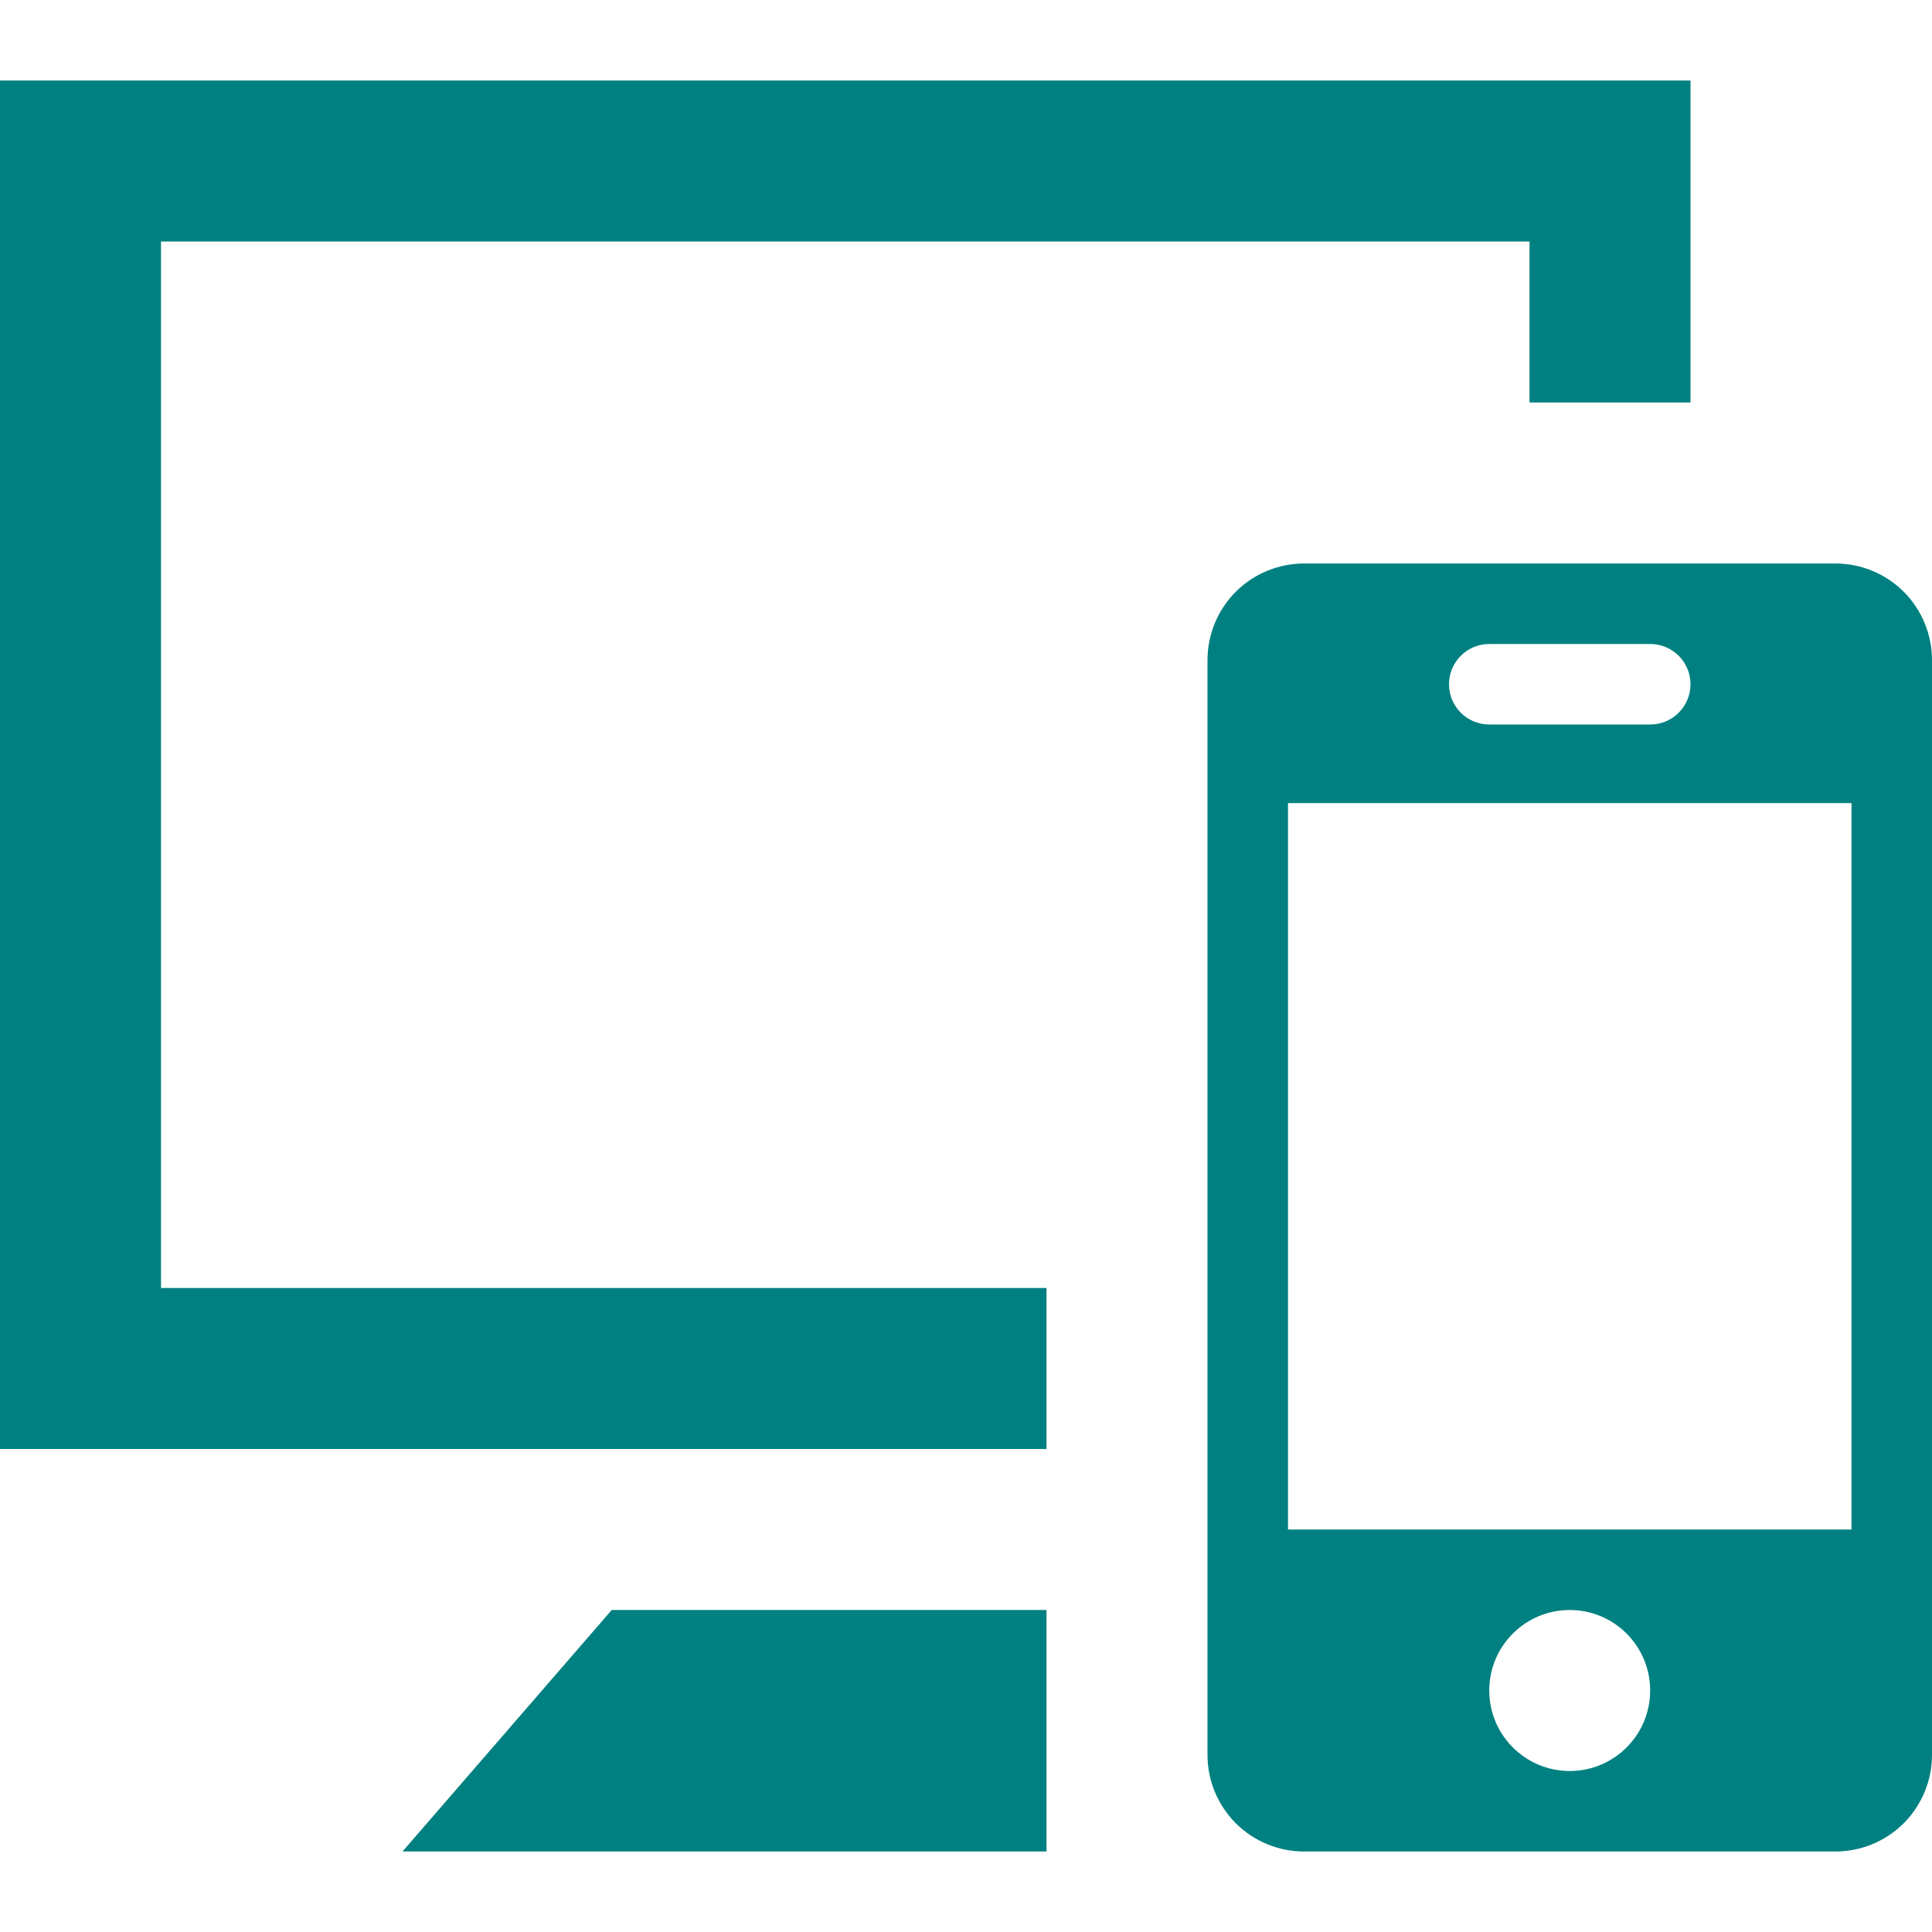
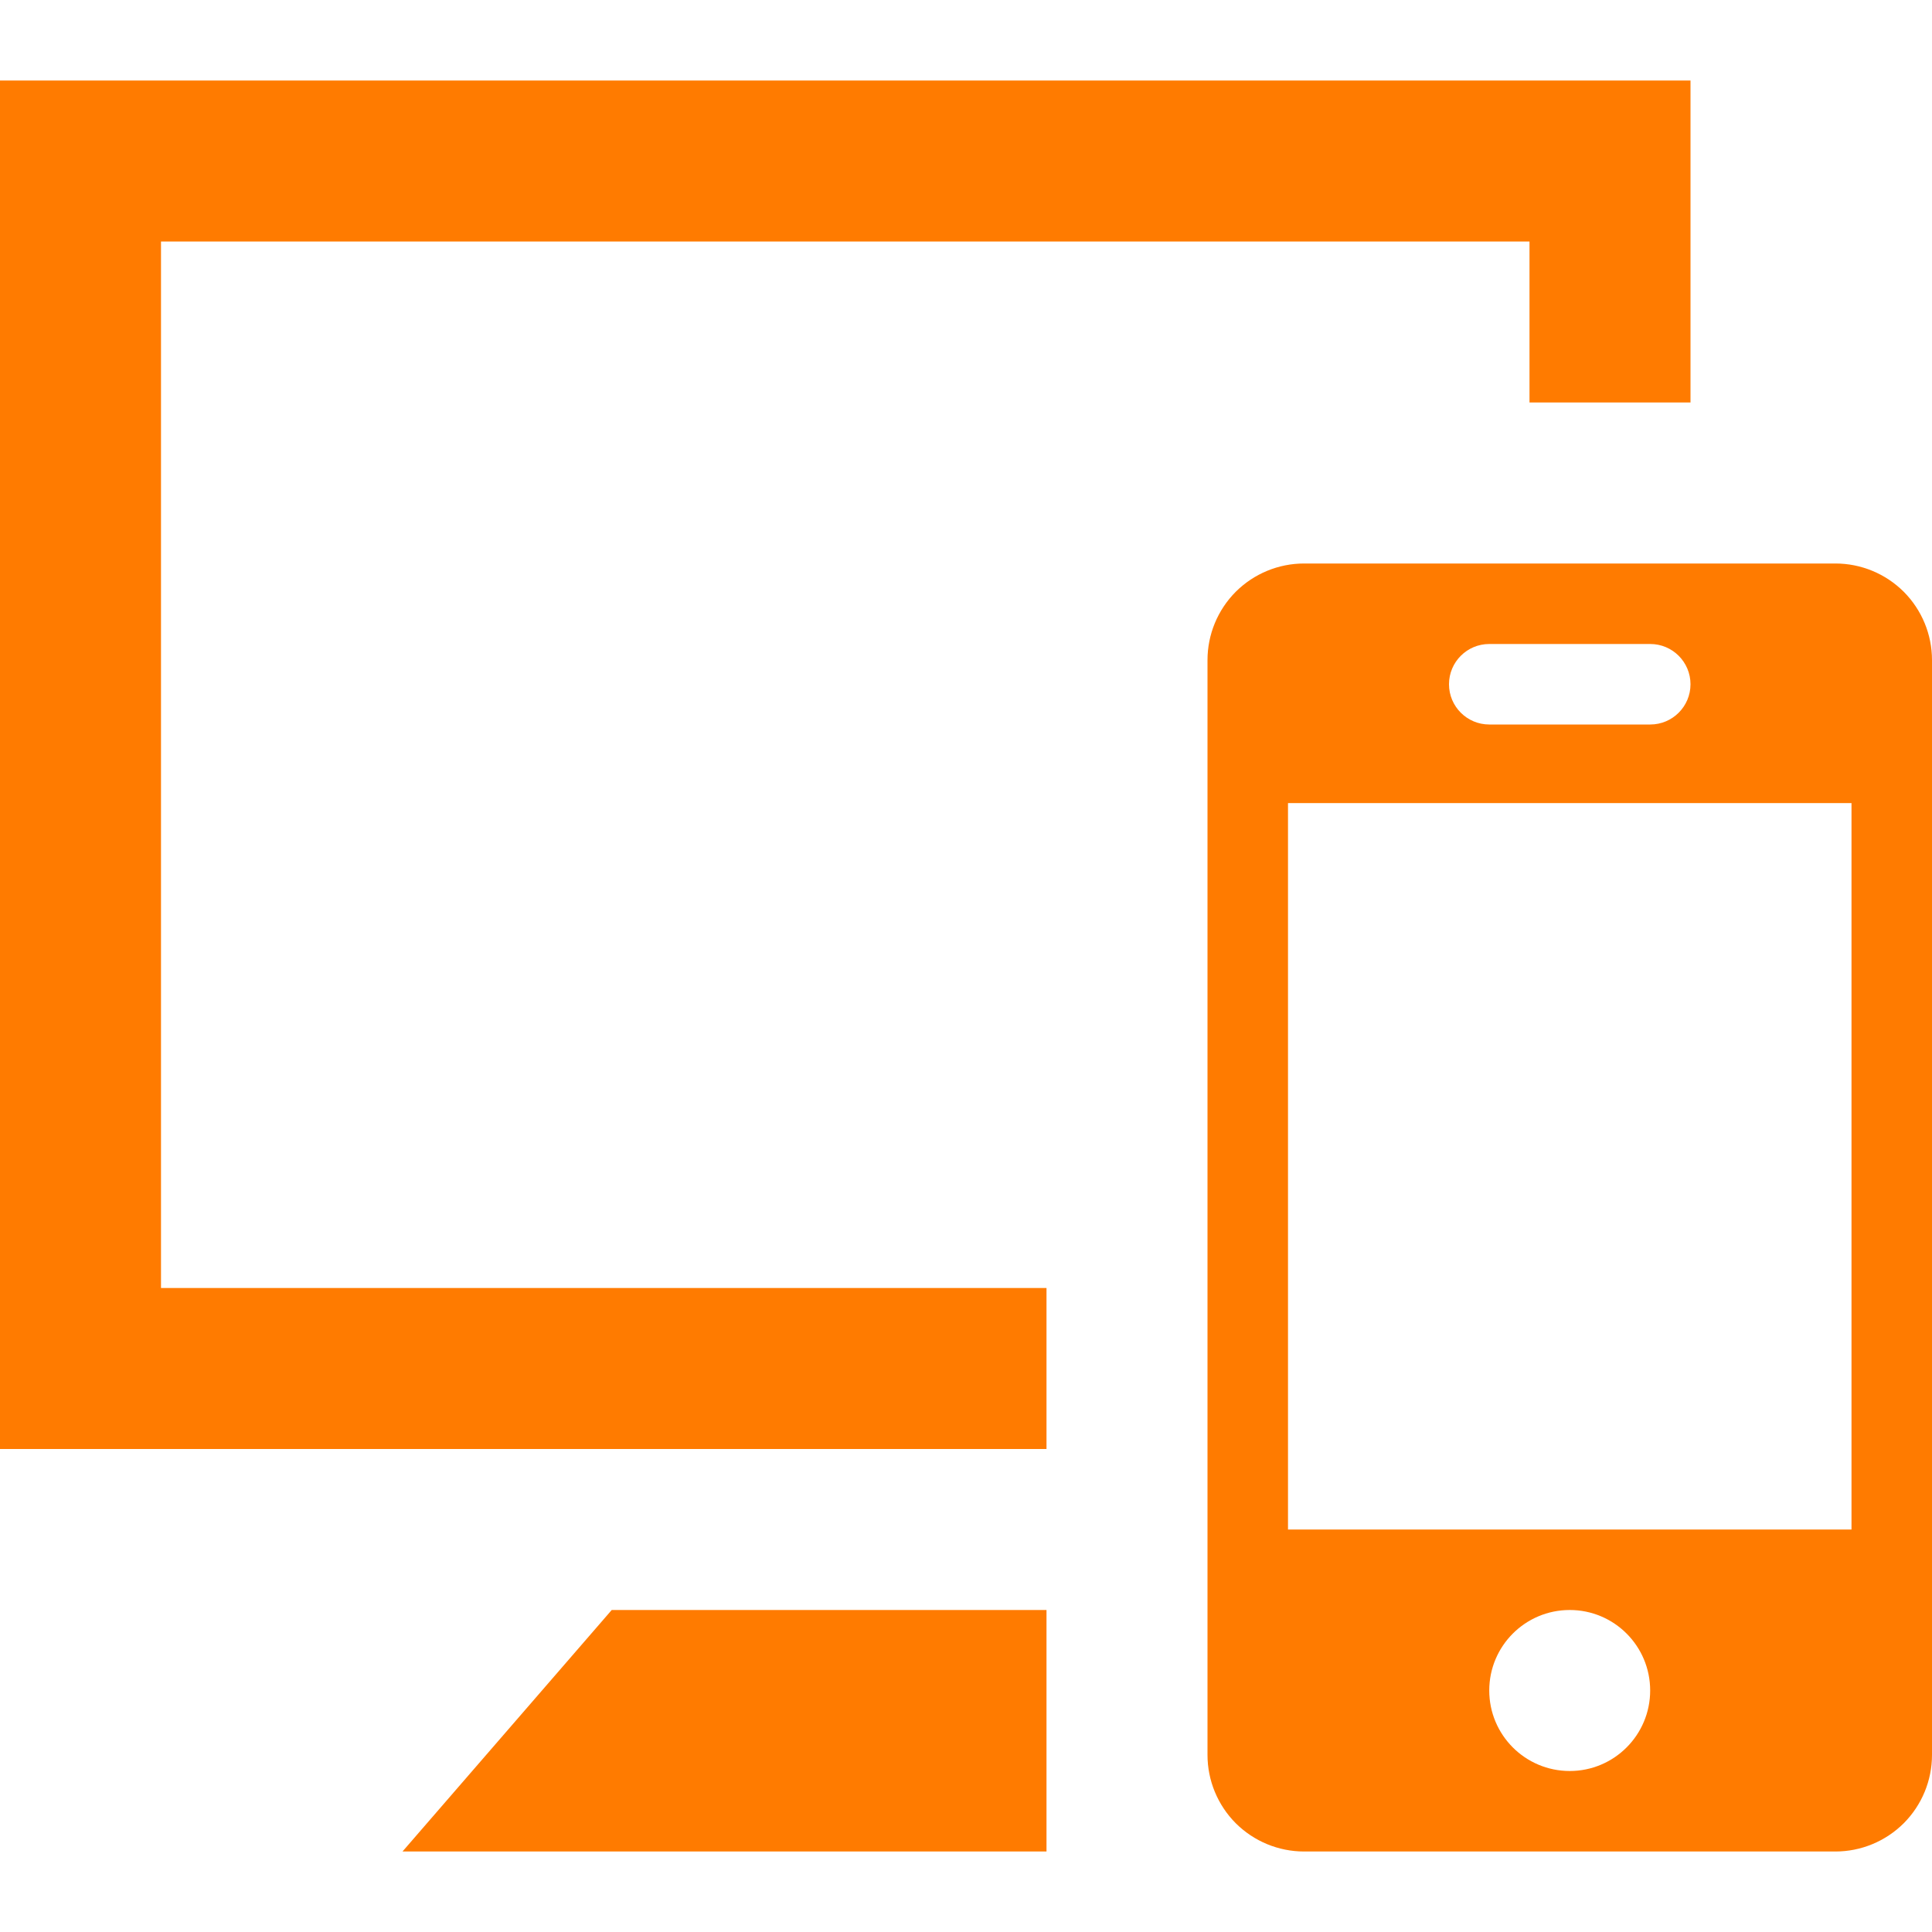
<svg xmlns="http://www.w3.org/2000/svg" width="24" height="24" fill-rule="evenodd" clip-rule="evenodd">
-   <path fill="#008080" d="M24 8.2c0-.318-.126-.623-.351-.849-.226-.225-.531-.351-.849-.351h-6.6c-.318 0-.623.126-.849.351-.225.226-.351.531-.351.849v13.6c0 .318.126.623.351.849.226.225.531.351.849.351h6.6c.318 0 .623-.126.849-.351.225-.226.351-.531.351-.849v-13.6zm-11 14.8h-8l2.599-3h5.401v3zm6.5-1c-.553 0-1-.448-1-1s.447-1 1-1c.552 0 .999.448.999 1s-.447 1-.999 1zm3.5-3v-9.024h-7v9.024h7zm-2-14h-2v-2h-17v13h11v2h-13v-17h21v4zm-.5 4c.276 0 .5-.224.5-.5s-.224-.5-.5-.5h-2c-.276 0-.5.224-.5.5s.224.5.5.5h2z" />
+   <path fill="#ff7b00" d="M24 8.2c0-.318-.126-.623-.351-.849-.226-.225-.531-.351-.849-.351h-6.6c-.318 0-.623.126-.849.351-.225.226-.351.531-.351.849v13.6c0 .318.126.623.351.849.226.225.531.351.849.351h6.6c.318 0 .623-.126.849-.351.225-.226.351-.531.351-.849v-13.6zm-11 14.8h-8l2.599-3h5.401v3zm6.5-1c-.553 0-1-.448-1-1s.447-1 1-1c.552 0 .999.448.999 1s-.447 1-.999 1zm3.5-3v-9.024h-7v9.024h7zm-2-14h-2v-2h-17v13h11v2h-13v-17h21v4zm-.5 4c.276 0 .5-.224.5-.5s-.224-.5-.5-.5h-2c-.276 0-.5.224-.5.5s.224.5.5.5h2z" />
</svg>
